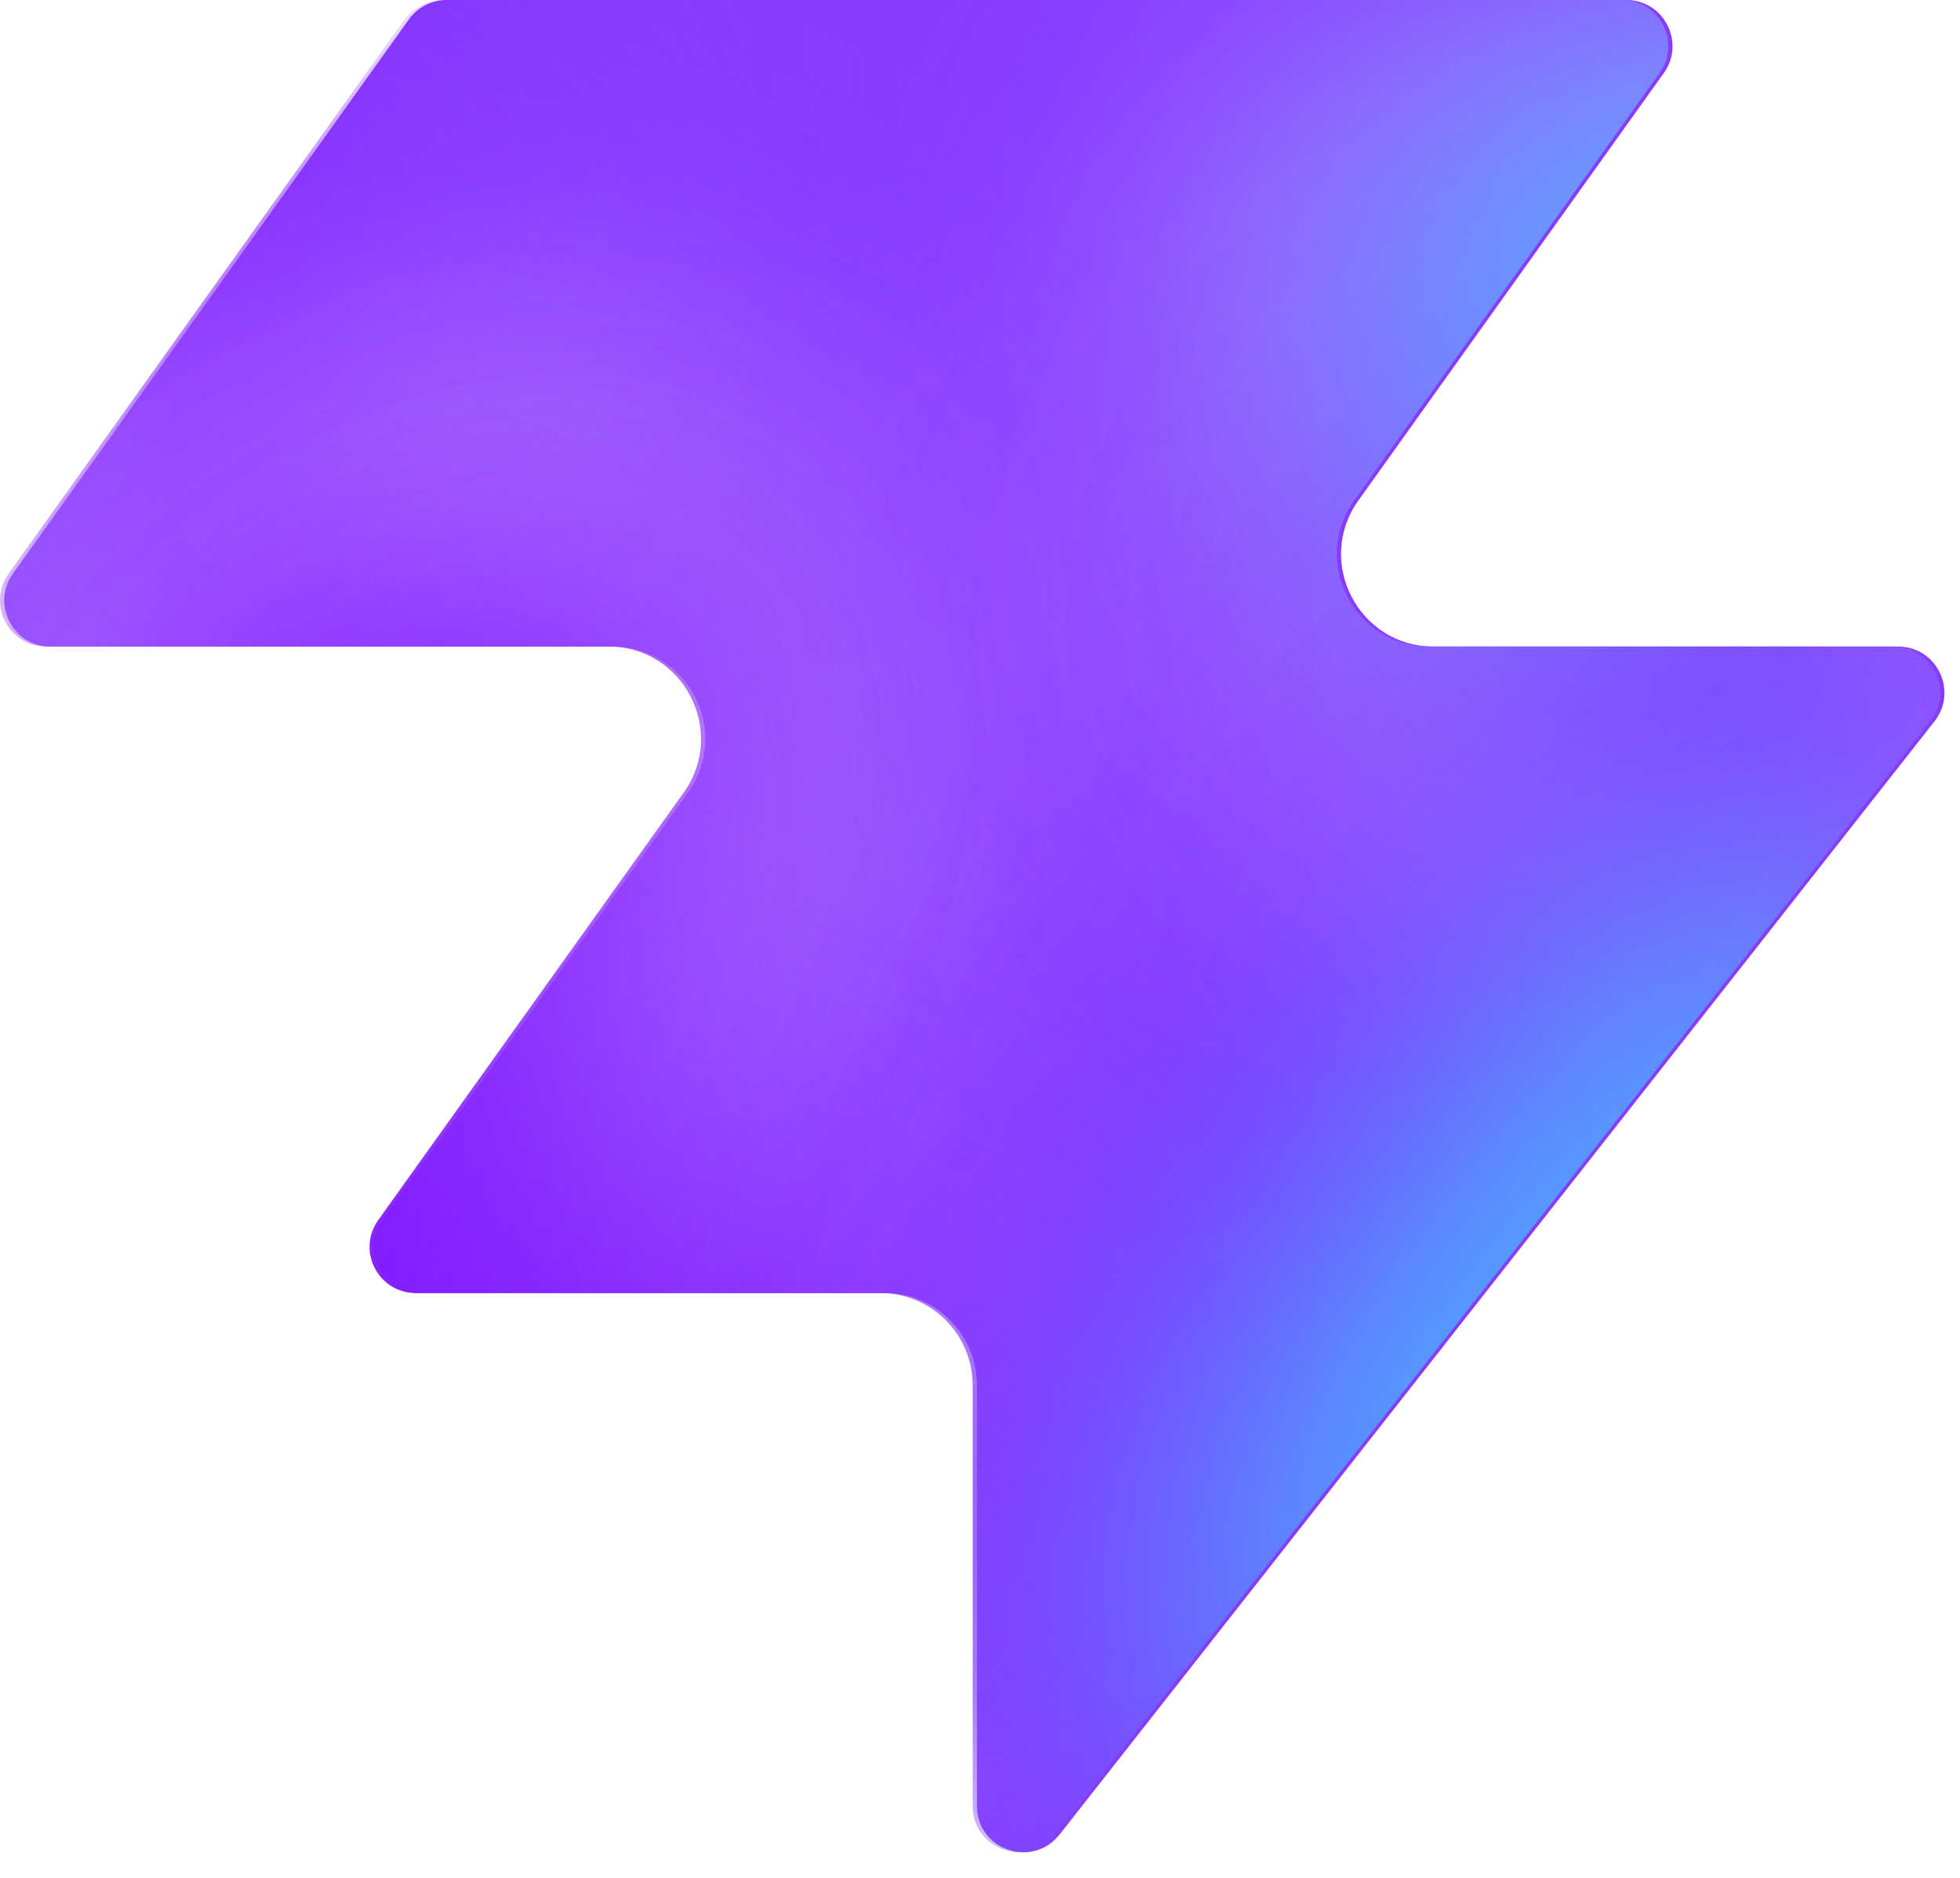
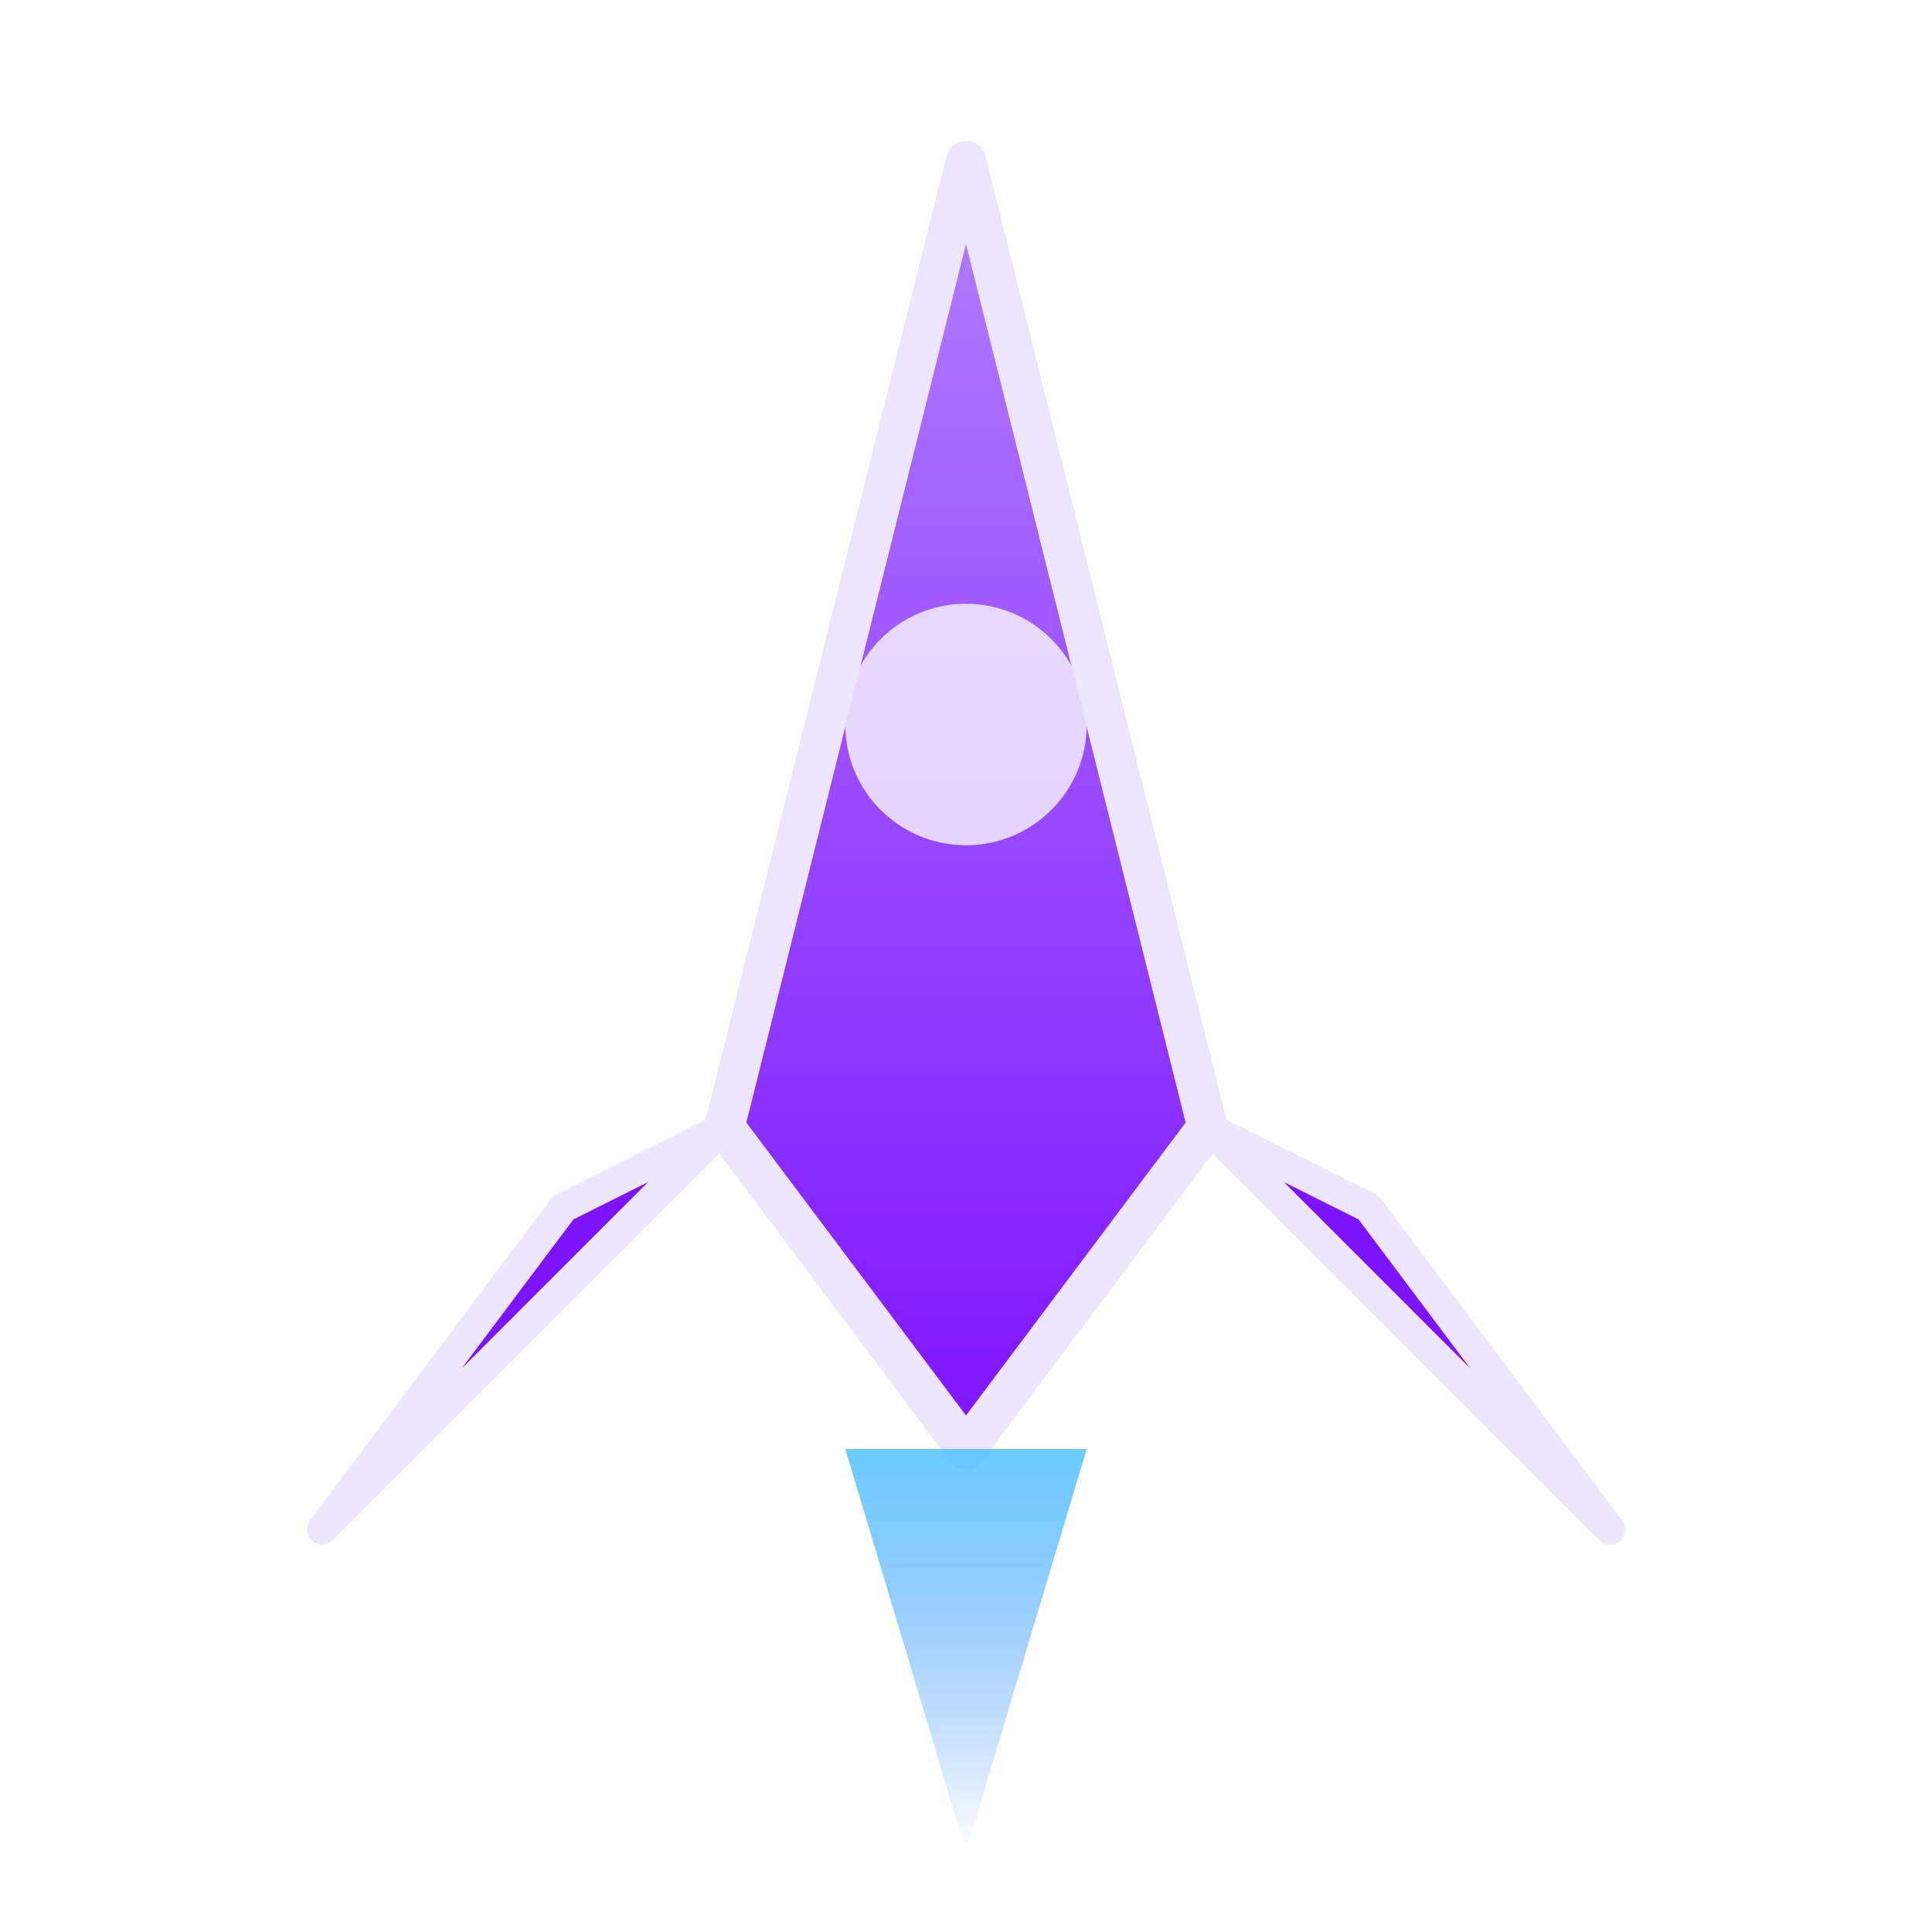
- <svg xmlns="http://www.w3.org/2000/svg" width="48" height="46" fill="none" viewBox="0 0 48 46">
-   <path fill="#863bff" d="M25.946 44.938c-.664.845-2.021.375-2.021-.698V33.937a2.26 2.26 0 0 0-2.262-2.262H10.287c-.92 0-1.456-1.04-.92-1.788l7.48-10.471c1.07-1.497 0-3.578-1.842-3.578H1.237c-.92 0-1.456-1.04-.92-1.788L10.013.474c.214-.297.556-.474.92-.474h28.894c.92 0 1.456 1.04.92 1.788l-7.48 10.471c-1.07 1.498 0 3.579 1.842 3.579h11.377c.943 0 1.473 1.088.89 1.83L25.947 44.94z" style="fill:#863bff;fill:color(display-p3 .525 .23 1);fill-opacity:1" />
-   <mask id="a" width="48" height="46" x="0" y="0" maskUnits="userSpaceOnUse" style="mask-type:alpha">
-     <path fill="#000" d="M25.842 44.938c-.664.844-2.021.375-2.021-.698V33.937a2.26 2.26 0 0 0-2.262-2.262H10.183c-.92 0-1.456-1.04-.92-1.788l7.48-10.471c1.07-1.498 0-3.579-1.842-3.579H1.133c-.92 0-1.456-1.04-.92-1.787L9.91.473c.214-.297.556-.474.92-.474h28.894c.92 0 1.456 1.04.92 1.788l-7.48 10.471c-1.07 1.498 0 3.578 1.842 3.578h11.377c.943 0 1.473 1.088.89 1.832L25.843 44.94z" style="fill:#000;fill-opacity:1" />
-   </mask>
-   <g mask="url(#a)">
-     <g filter="url(#b)">
-       <ellipse cx="5.508" cy="14.704" fill="#ede6ff" rx="5.508" ry="14.704" style="fill:#ede6ff;fill:color(display-p3 .927 .903 1);fill-opacity:1" transform="matrix(.00324 1 1 -.00324 -4.47 31.516)" />
-     </g>
-     <g filter="url(#c)">
-       <ellipse cx="10.399" cy="29.851" fill="#ede6ff" rx="10.399" ry="29.851" style="fill:#ede6ff;fill:color(display-p3 .927 .903 1);fill-opacity:1" transform="matrix(.00324 1 1 -.00324 -39.328 7.883)" />
-     </g>
-     <g filter="url(#d)">
-       <ellipse cx="5.508" cy="30.487" fill="#7e14ff" rx="5.508" ry="30.487" style="fill:#7e14ff;fill:color(display-p3 .492 .077 1);fill-opacity:1" transform="rotate(89.814 -25.913 -14.639)scale(1 -1)" />
-     </g>
-     <g filter="url(#e)">
-       <ellipse cx="5.508" cy="30.599" fill="#7e14ff" rx="5.508" ry="30.599" style="fill:#7e14ff;fill:color(display-p3 .492 .077 1);fill-opacity:1" transform="rotate(89.814 -32.644 -3.334)scale(1 -1)" />
-     </g>
-     <g filter="url(#f)">
-       <ellipse cx="5.508" cy="30.599" fill="#7e14ff" rx="5.508" ry="30.599" style="fill:#7e14ff;fill:color(display-p3 .492 .077 1);fill-opacity:1" transform="matrix(.00324 1 1 -.00324 -34.34 30.47)" />
-     </g>
-     <g filter="url(#g)">
-       <ellipse cx="14.072" cy="22.078" fill="#ede6ff" rx="14.072" ry="22.078" style="fill:#ede6ff;fill:color(display-p3 .927 .903 1);fill-opacity:1" transform="rotate(93.35 24.506 48.493)scale(-1 1)" />
-     </g>
-     <g filter="url(#h)">
-       <ellipse cx="3.47" cy="21.501" fill="#7e14ff" rx="3.47" ry="21.501" style="fill:#7e14ff;fill:color(display-p3 .492 .077 1);fill-opacity:1" transform="rotate(89.009 28.708 47.59)scale(-1 1)" />
-     </g>
-     <g filter="url(#i)">
-       <ellipse cx="3.47" cy="21.501" fill="#7e14ff" rx="3.47" ry="21.501" style="fill:#7e14ff;fill:color(display-p3 .492 .077 1);fill-opacity:1" transform="rotate(89.009 28.708 47.59)scale(-1 1)" />
-     </g>
-     <g filter="url(#j)">
-       <ellipse cx=".387" cy="8.972" fill="#7e14ff" rx="4.407" ry="29.108" style="fill:#7e14ff;fill:color(display-p3 .492 .077 1);fill-opacity:1" transform="rotate(39.51 .387 8.972)" />
-     </g>
-     <g filter="url(#k)">
-       <ellipse cx="47.523" cy="-6.092" fill="#7e14ff" rx="4.407" ry="29.108" style="fill:#7e14ff;fill:color(display-p3 .492 .077 1);fill-opacity:1" transform="rotate(37.892 47.523 -6.092)" />
-     </g>
-     <g filter="url(#l)">
-       <ellipse cx="41.412" cy="6.333" fill="#47bfff" rx="5.971" ry="9.665" style="fill:#47bfff;fill:color(display-p3 .28 .748 1);fill-opacity:1" transform="rotate(37.892 41.412 6.333)" />
-     </g>
-     <g filter="url(#m)">
-       <ellipse cx="-1.879" cy="38.332" fill="#7e14ff" rx="4.407" ry="29.108" style="fill:#7e14ff;fill:color(display-p3 .492 .077 1);fill-opacity:1" transform="rotate(37.892 -1.88 38.332)" />
-     </g>
-     <g filter="url(#n)">
-       <ellipse cx="-1.879" cy="38.332" fill="#7e14ff" rx="4.407" ry="29.108" style="fill:#7e14ff;fill:color(display-p3 .492 .077 1);fill-opacity:1" transform="rotate(37.892 -1.88 38.332)" />
-     </g>
-     <g filter="url(#o)">
-       <ellipse cx="35.651" cy="29.907" fill="#7e14ff" rx="4.407" ry="29.108" style="fill:#7e14ff;fill:color(display-p3 .492 .077 1);fill-opacity:1" transform="rotate(37.892 35.651 29.907)" />
-     </g>
-     <g filter="url(#p)">
-       <ellipse cx="38.418" cy="32.4" fill="#47bfff" rx="5.971" ry="15.297" style="fill:#47bfff;fill:color(display-p3 .28 .748 1);fill-opacity:1" transform="rotate(37.892 38.418 32.4)" />
-     </g>
-   </g>
+ <svg xmlns="http://www.w3.org/2000/svg" viewBox="0 0 48 48">
  <defs>
-     <filter id="b" width="60.045" height="41.654" x="-19.77" y="16.149" color-interpolation-filters="sRGB" filterUnits="userSpaceOnUse">
-       <feFlood flood-opacity="0" result="BackgroundImageFix" />
-       <feBlend in="SourceGraphic" in2="BackgroundImageFix" result="shape" />
-       <feGaussianBlur result="effect1_foregroundBlur_2002_17158" stdDeviation="7.659" />
-     </filter>
-     <filter id="c" width="90.34" height="51.437" x="-54.613" y="-7.533" color-interpolation-filters="sRGB" filterUnits="userSpaceOnUse">
-       <feFlood flood-opacity="0" result="BackgroundImageFix" />
-       <feBlend in="SourceGraphic" in2="BackgroundImageFix" result="shape" />
-       <feGaussianBlur result="effect1_foregroundBlur_2002_17158" stdDeviation="7.659" />
-     </filter>
-     <filter id="d" width="79.355" height="29.4" x="-49.64" y="2.03" color-interpolation-filters="sRGB" filterUnits="userSpaceOnUse">
-       <feFlood flood-opacity="0" result="BackgroundImageFix" />
-       <feBlend in="SourceGraphic" in2="BackgroundImageFix" result="shape" />
-       <feGaussianBlur result="effect1_foregroundBlur_2002_17158" stdDeviation="4.596" />
-     </filter>
-     <filter id="e" width="79.579" height="29.4" x="-45.045" y="20.029" color-interpolation-filters="sRGB" filterUnits="userSpaceOnUse">
-       <feFlood flood-opacity="0" result="BackgroundImageFix" />
-       <feBlend in="SourceGraphic" in2="BackgroundImageFix" result="shape" />
-       <feGaussianBlur result="effect1_foregroundBlur_2002_17158" stdDeviation="4.596" />
-     </filter>
-     <filter id="f" width="79.579" height="29.4" x="-43.513" y="21.178" color-interpolation-filters="sRGB" filterUnits="userSpaceOnUse">
-       <feFlood flood-opacity="0" result="BackgroundImageFix" />
-       <feBlend in="SourceGraphic" in2="BackgroundImageFix" result="shape" />
-       <feGaussianBlur result="effect1_foregroundBlur_2002_17158" stdDeviation="4.596" />
-     </filter>
-     <filter id="g" width="74.749" height="58.852" x="15.756" y="-17.901" color-interpolation-filters="sRGB" filterUnits="userSpaceOnUse">
-       <feFlood flood-opacity="0" result="BackgroundImageFix" />
-       <feBlend in="SourceGraphic" in2="BackgroundImageFix" result="shape" />
-       <feGaussianBlur result="effect1_foregroundBlur_2002_17158" stdDeviation="7.659" />
-     </filter>
-     <filter id="h" width="61.377" height="25.362" x="23.548" y="2.284" color-interpolation-filters="sRGB" filterUnits="userSpaceOnUse">
-       <feFlood flood-opacity="0" result="BackgroundImageFix" />
-       <feBlend in="SourceGraphic" in2="BackgroundImageFix" result="shape" />
-       <feGaussianBlur result="effect1_foregroundBlur_2002_17158" stdDeviation="4.596" />
-     </filter>
-     <filter id="i" width="61.377" height="25.362" x="23.548" y="2.284" color-interpolation-filters="sRGB" filterUnits="userSpaceOnUse">
-       <feFlood flood-opacity="0" result="BackgroundImageFix" />
-       <feBlend in="SourceGraphic" in2="BackgroundImageFix" result="shape" />
-       <feGaussianBlur result="effect1_foregroundBlur_2002_17158" stdDeviation="4.596" />
-     </filter>
-     <filter id="j" width="56.045" height="63.649" x="-27.636" y="-22.853" color-interpolation-filters="sRGB" filterUnits="userSpaceOnUse">
-       <feFlood flood-opacity="0" result="BackgroundImageFix" />
-       <feBlend in="SourceGraphic" in2="BackgroundImageFix" result="shape" />
-       <feGaussianBlur result="effect1_foregroundBlur_2002_17158" stdDeviation="4.596" />
-     </filter>
-     <filter id="k" width="54.814" height="64.646" x="20.116" y="-38.415" color-interpolation-filters="sRGB" filterUnits="userSpaceOnUse">
-       <feFlood flood-opacity="0" result="BackgroundImageFix" />
-       <feBlend in="SourceGraphic" in2="BackgroundImageFix" result="shape" />
-       <feGaussianBlur result="effect1_foregroundBlur_2002_17158" stdDeviation="4.596" />
-     </filter>
-     <filter id="l" width="33.541" height="35.313" x="24.641" y="-11.323" color-interpolation-filters="sRGB" filterUnits="userSpaceOnUse">
-       <feFlood flood-opacity="0" result="BackgroundImageFix" />
-       <feBlend in="SourceGraphic" in2="BackgroundImageFix" result="shape" />
-       <feGaussianBlur result="effect1_foregroundBlur_2002_17158" stdDeviation="4.596" />
-     </filter>
-     <filter id="m" width="54.814" height="64.646" x="-29.286" y="6.009" color-interpolation-filters="sRGB" filterUnits="userSpaceOnUse">
-       <feFlood flood-opacity="0" result="BackgroundImageFix" />
-       <feBlend in="SourceGraphic" in2="BackgroundImageFix" result="shape" />
-       <feGaussianBlur result="effect1_foregroundBlur_2002_17158" stdDeviation="4.596" />
-     </filter>
-     <filter id="n" width="54.814" height="64.646" x="-29.286" y="6.009" color-interpolation-filters="sRGB" filterUnits="userSpaceOnUse">
-       <feFlood flood-opacity="0" result="BackgroundImageFix" />
-       <feBlend in="SourceGraphic" in2="BackgroundImageFix" result="shape" />
-       <feGaussianBlur result="effect1_foregroundBlur_2002_17158" stdDeviation="4.596" />
-     </filter>
-     <filter id="o" width="54.814" height="64.646" x="8.244" y="-2.416" color-interpolation-filters="sRGB" filterUnits="userSpaceOnUse">
-       <feFlood flood-opacity="0" result="BackgroundImageFix" />
-       <feBlend in="SourceGraphic" in2="BackgroundImageFix" result="shape" />
-       <feGaussianBlur result="effect1_foregroundBlur_2002_17158" stdDeviation="4.596" />
-     </filter>
-     <filter id="p" width="39.409" height="43.623" x="18.713" y="10.588" color-interpolation-filters="sRGB" filterUnits="userSpaceOnUse">
-       <feFlood flood-opacity="0" result="BackgroundImageFix" />
-       <feBlend in="SourceGraphic" in2="BackgroundImageFix" result="shape" />
-       <feGaussianBlur result="effect1_foregroundBlur_2002_17158" stdDeviation="4.596" />
-     </filter>
+     <linearGradient id="body" x1="0" y1="0" x2="0" y2="1">
+       <stop offset="0%" stop-color="#b380ff" />
+       <stop offset="100%" stop-color="#7e14ff" />
+     </linearGradient>
+     <linearGradient id="flame" x1="0" y1="0" x2="0" y2="1">
+       <stop offset="0%" stop-color="#47bfff" />
+       <stop offset="100%" stop-color="#0066ff" stop-opacity="0" />
+     </linearGradient>
  </defs>
+   <path d="M24 4 L30 28 L24 36 L18 28 Z" fill="url(#body)" stroke="#ede6ff" stroke-width="1" stroke-linejoin="round" />
+   <path d="M18 28 L8 38 L14 30 Z" fill="#7e14ff" stroke="#ede6ff" stroke-width="0.75" stroke-linejoin="round" />
+   <path d="M30 28 L40 38 L34 30 Z" fill="#7e14ff" stroke="#ede6ff" stroke-width="0.75" stroke-linejoin="round" />
+   <circle cx="24" cy="18" r="3" fill="#ede6ff" opacity="0.9" />
+   <path d="M21 36 L24 46 L27 36 Z" fill="url(#flame)" opacity="0.8" />
</svg>
